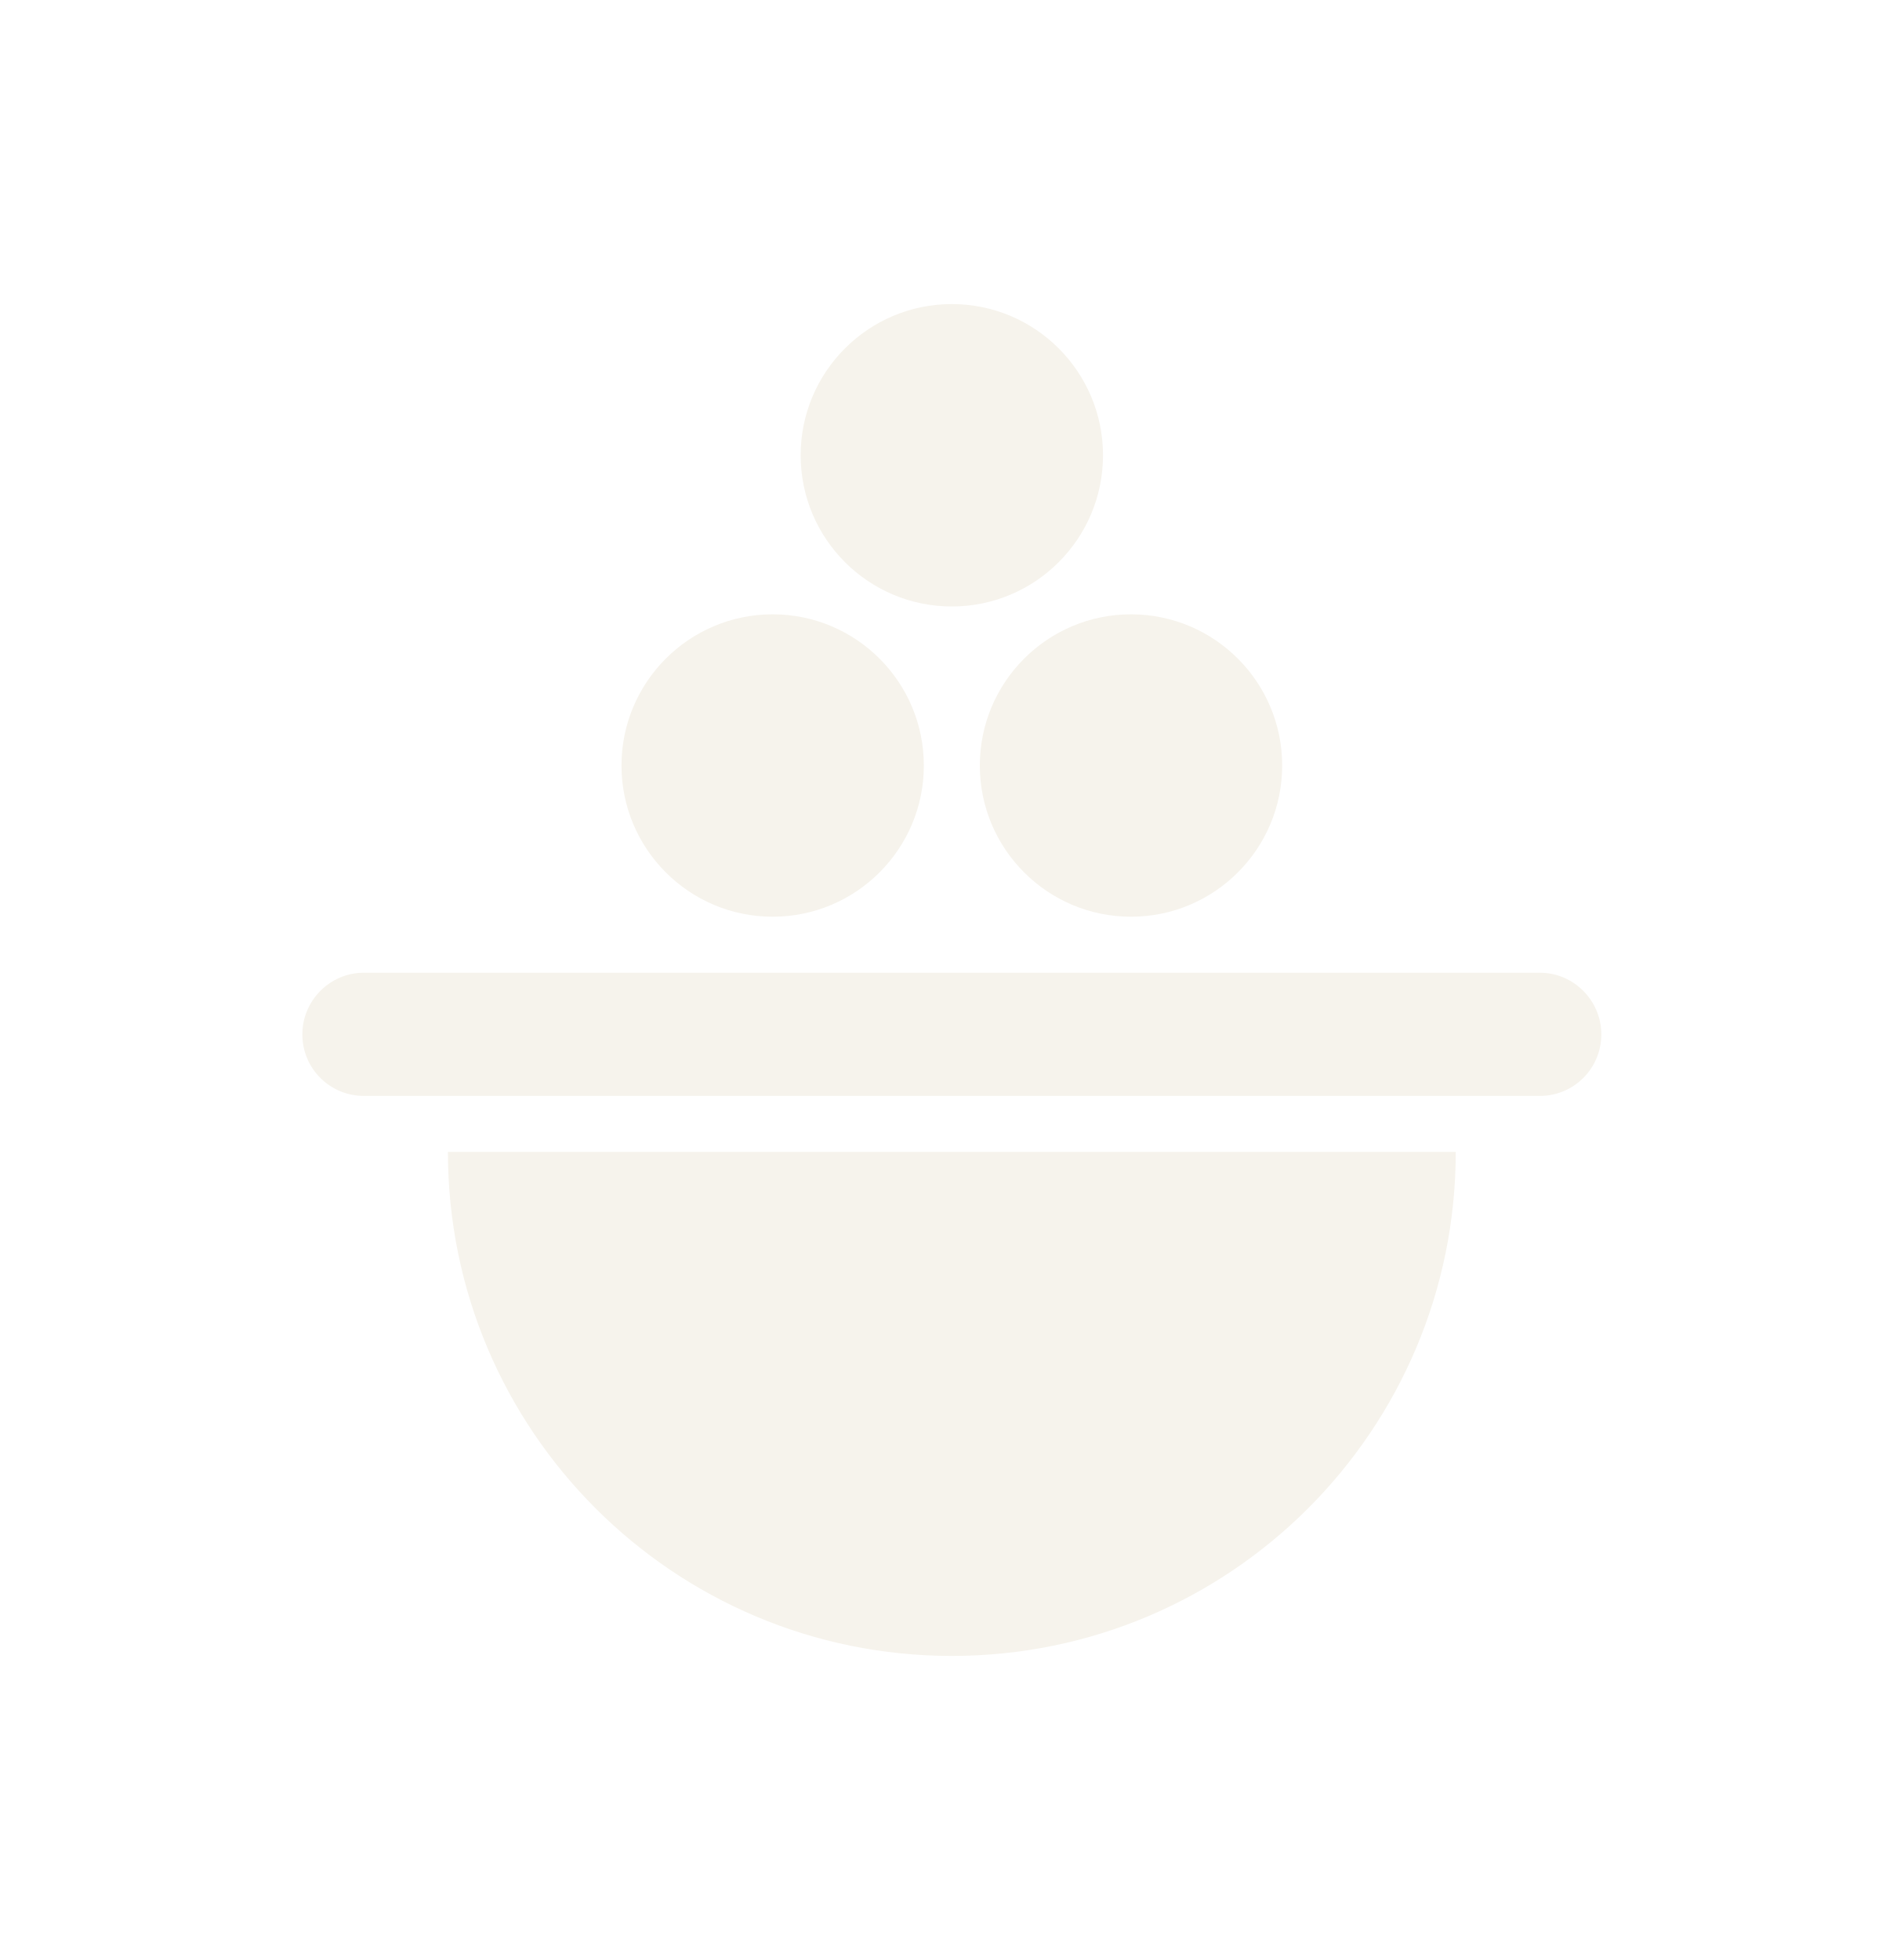
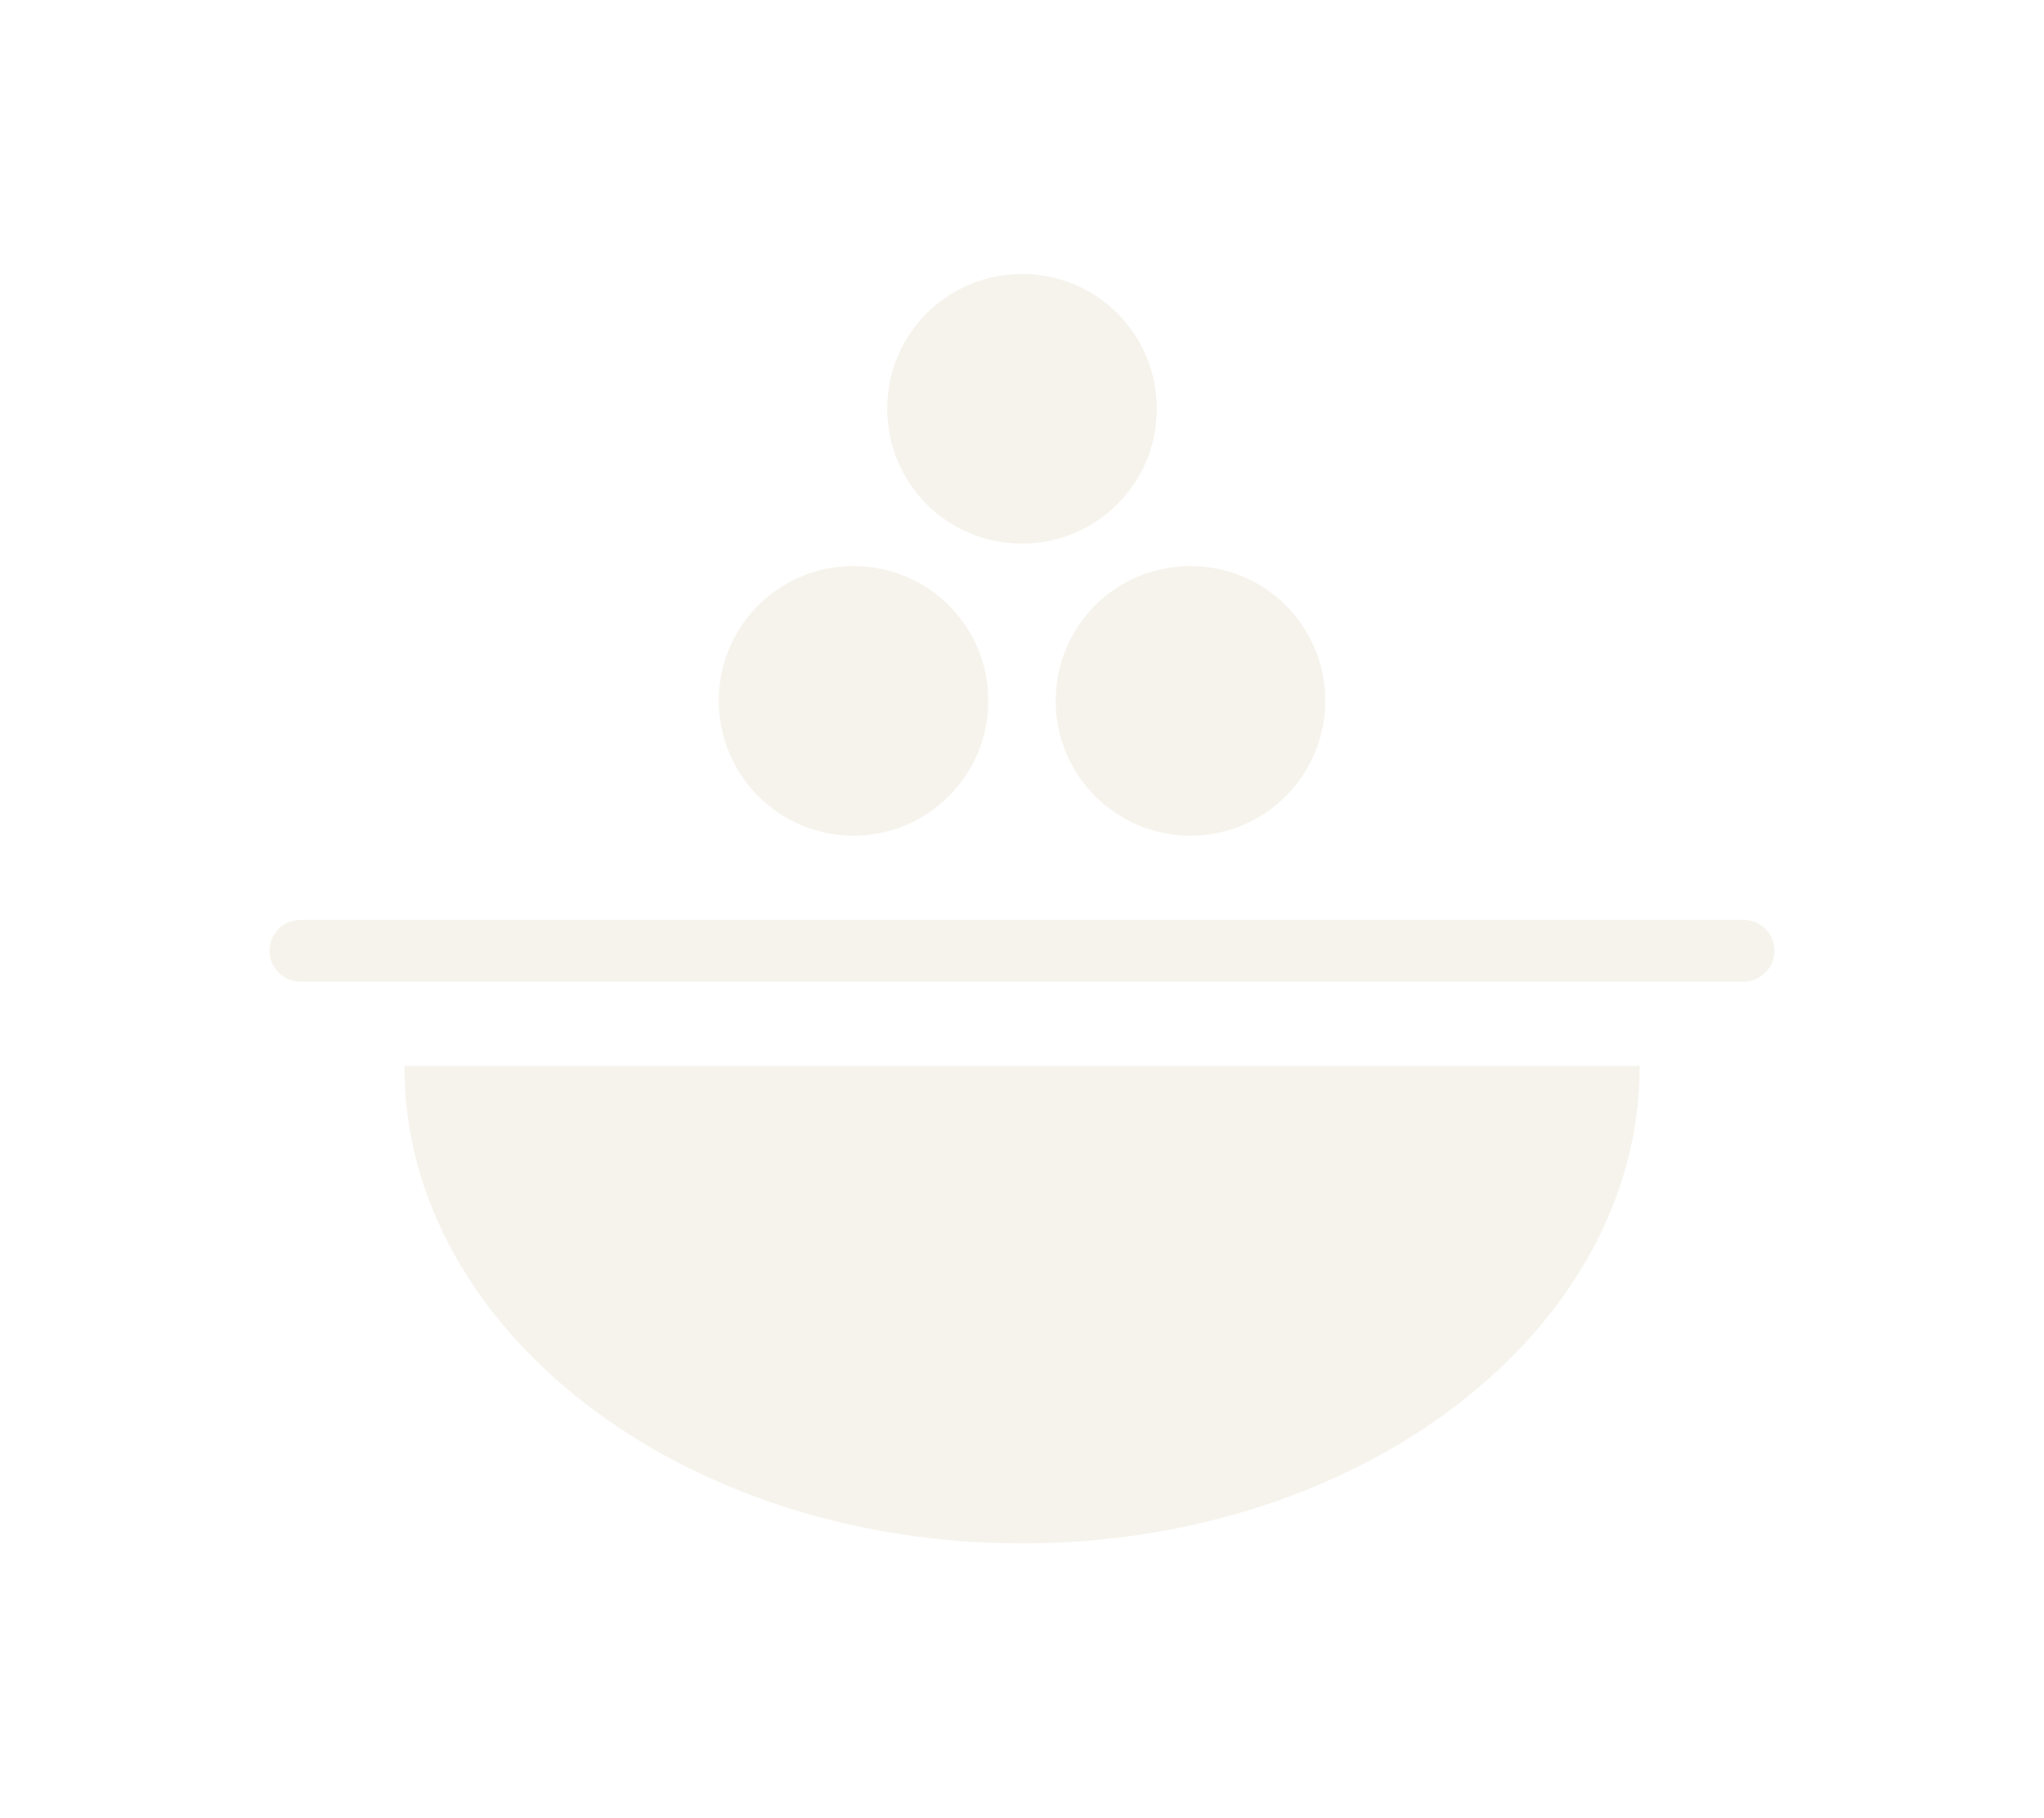
- <svg xmlns="http://www.w3.org/2000/svg" viewBox="0 0 34.00 34.94" width="34" height="35" role="img" aria-label="Base mark">
-   <path fill="#F6F3EC" d="M6.5 17.34L27.5 17.34C28.11 17.34 28.6 17.84 28.6 18.44L28.6 18.44C28.6 19.05 28.11 19.54 27.5 19.54L6.5 19.54C5.89 19.54 5.4 19.05 5.4 18.44L5.4 18.44C5.4 17.84 5.89 17.34 6.5 17.34ZM8 20.54L26 20.54C26 25.51 21.97 29.54 17 29.54C12.03 29.54 8 25.51 8 20.54ZM16.5 13.64C16.5 15.13 15.29 16.34 13.8 16.34C12.31 16.34 11.1 15.13 11.1 13.64C11.1 12.15 12.31 10.94 13.8 10.94C15.29 10.94 16.5 12.15 16.5 13.64ZM22.9 13.64C22.9 15.13 21.69 16.34 20.2 16.34C18.71 16.34 17.5 15.13 17.5 13.64C17.5 12.15 18.71 10.94 20.2 10.94C21.69 10.94 22.9 12.15 22.9 13.64ZM19.7 8.1C19.7 9.59 18.49 10.8 17 10.8C15.51 10.8 14.3 9.59 14.3 8.1C14.3 6.61 15.51 5.4 17 5.4C18.49 5.4 19.7 6.61 19.7 8.1Z" />
+ <svg xmlns="http://www.w3.org/2000/svg" viewBox="0 0 36.40 32.20" width="36" height="32" role="img" aria-label="Base mark">
+   <path fill="#F6F3EC" d="M5.35 16.3L31.05 16.3C31.35 16.3 31.6 16.54 31.6 16.85L31.6 16.85C31.6 17.15 31.35 17.4 31.05 17.4L5.35 17.4C5.05 17.4 4.8 17.15 4.8 16.85L4.8 16.85C4.8 16.54 5.05 16.3 5.35 16.3ZM7.2 18.9L29.2 18.9C29.2 23.59 24.28 27.4 18.2 27.4C12.12 27.4 7.2 23.59 7.2 18.9ZM17.6 12.4C17.6 13.72 16.53 14.8 15.2 14.8C13.87 14.8 12.8 13.72 12.8 12.4C12.8 11.07 13.87 10 15.2 10C16.53 10 17.6 11.07 17.6 12.4ZM23.6 12.4C23.6 13.72 22.53 14.8 21.2 14.8C19.87 14.8 18.8 13.72 18.8 12.4C18.8 11.07 19.87 10 21.2 10C22.53 10 23.6 11.07 23.6 12.4ZM20.6 7.2C20.6 8.53 19.53 9.6 18.2 9.6C16.87 9.6 15.8 8.53 15.8 7.2C15.8 5.87 16.87 4.8 18.2 4.8C19.53 4.8 20.6 5.87 20.6 7.2Z" />
</svg>
